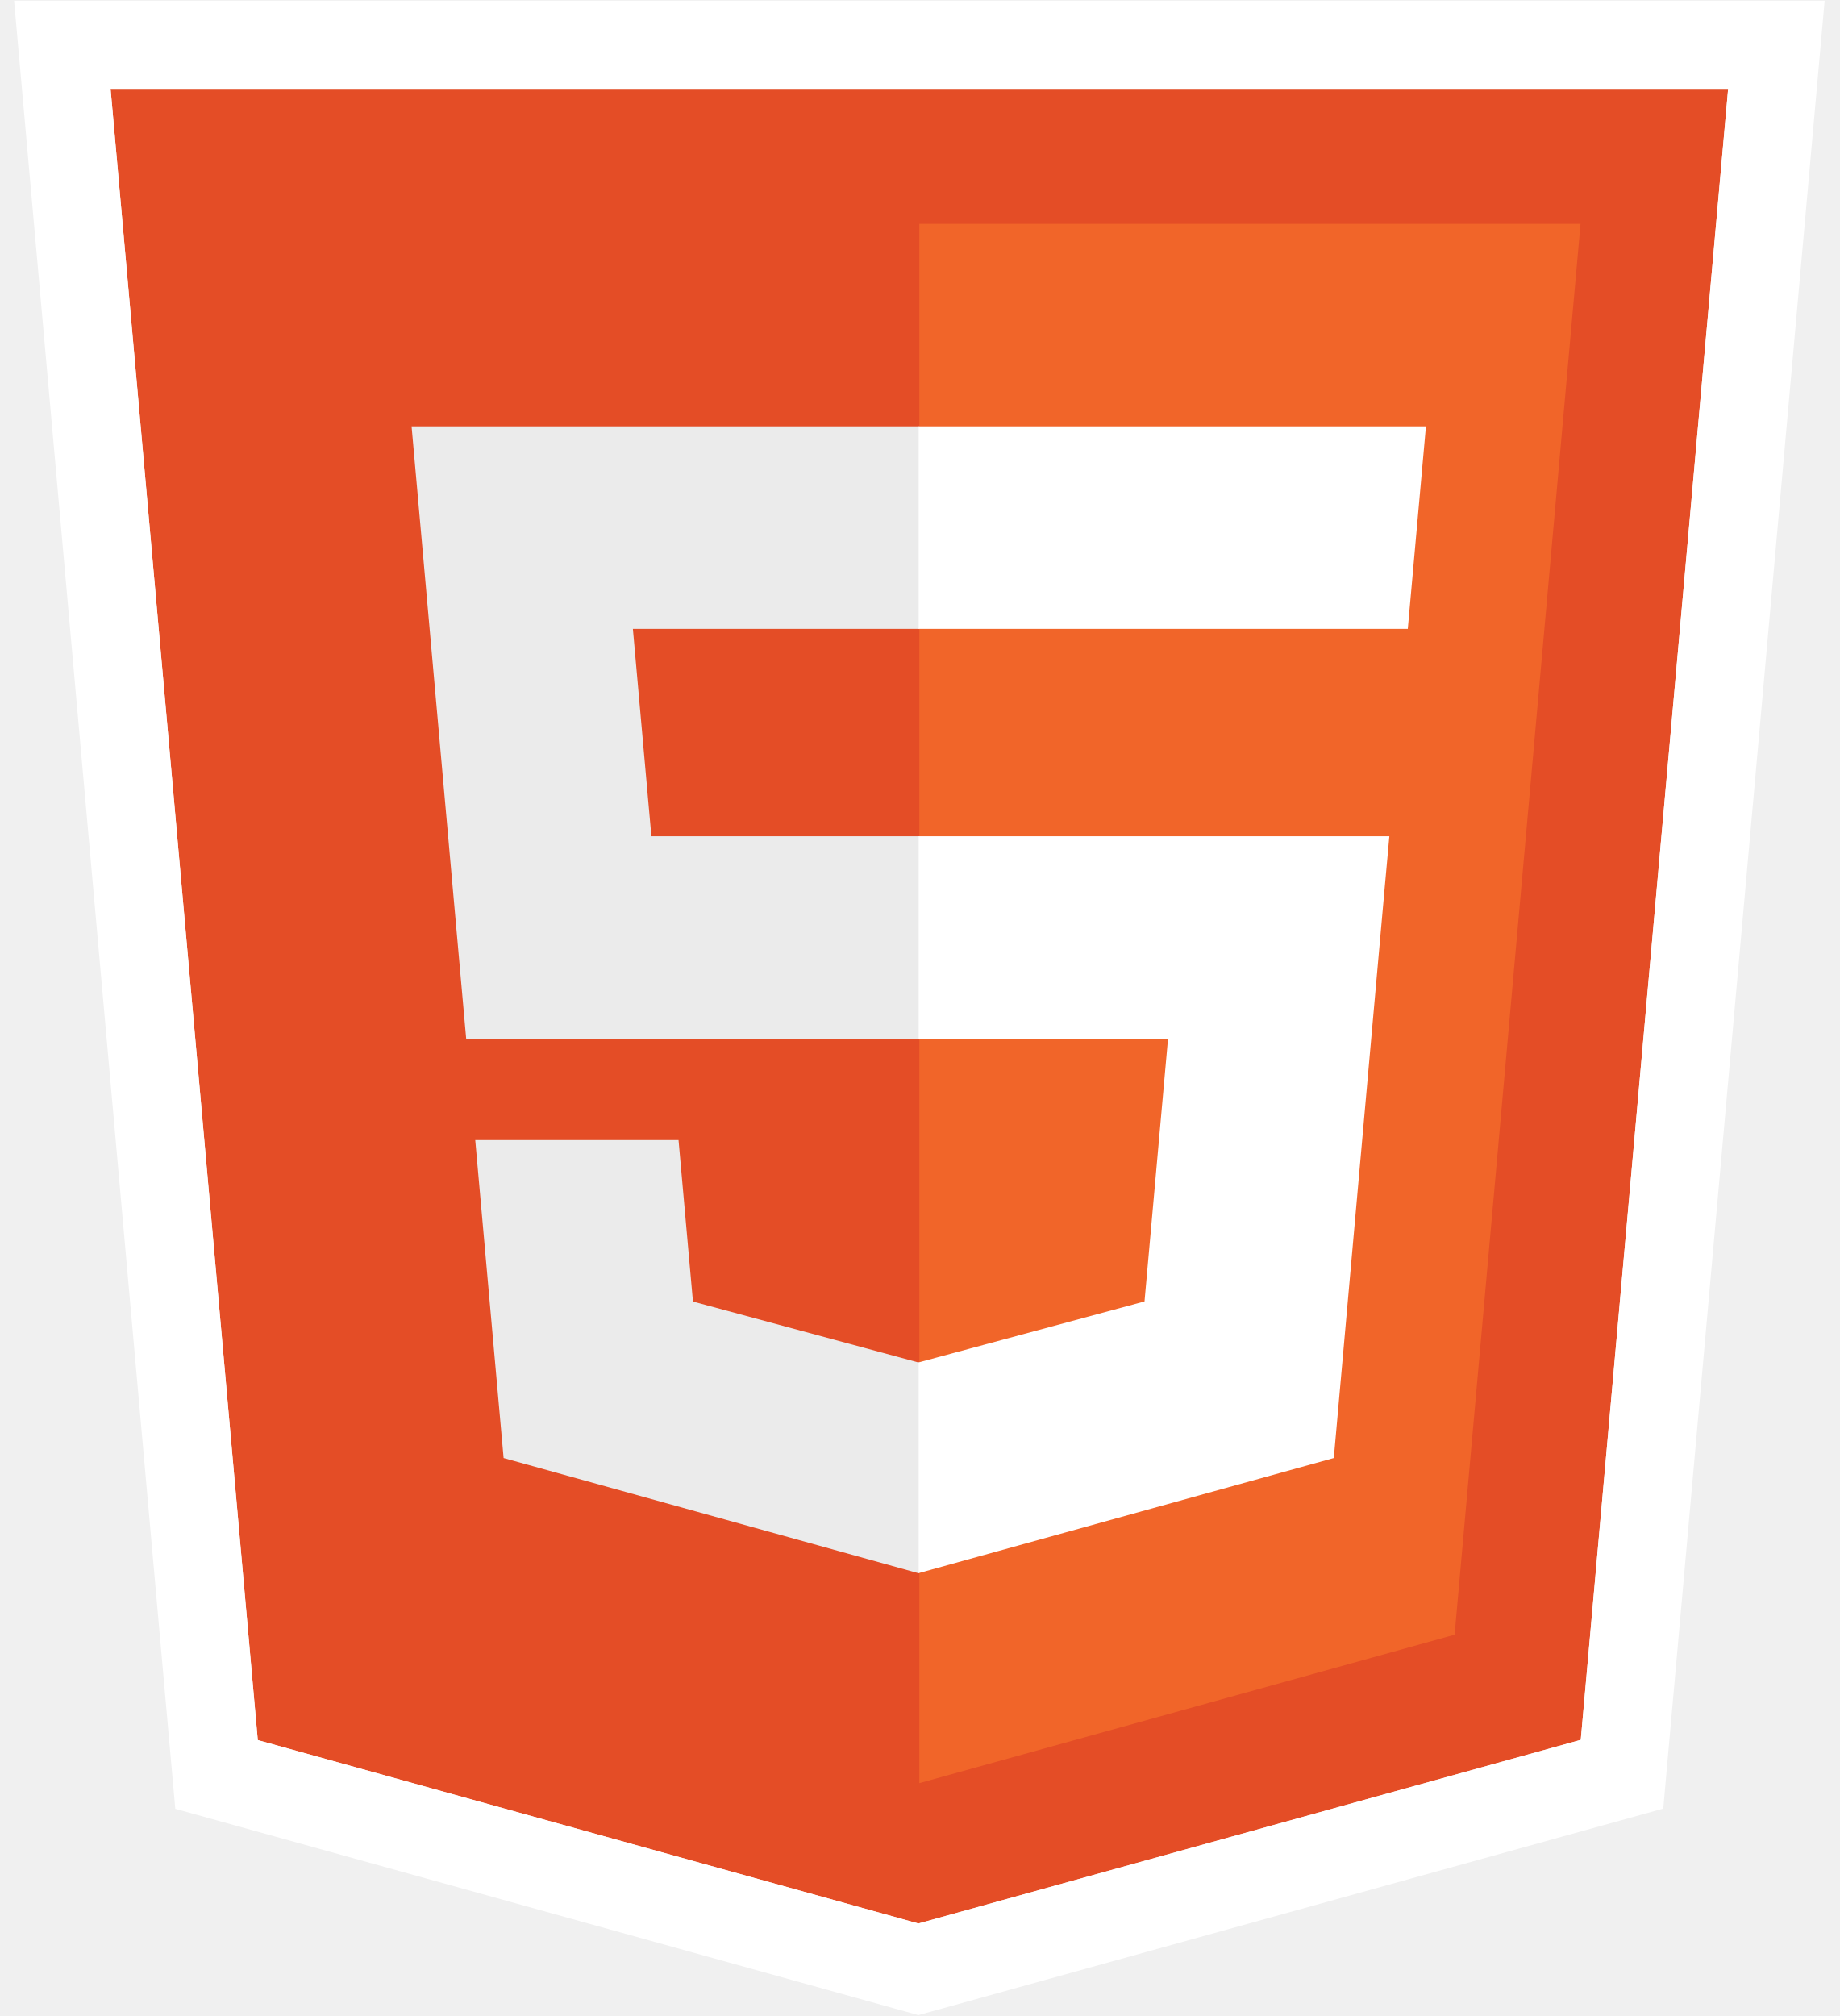
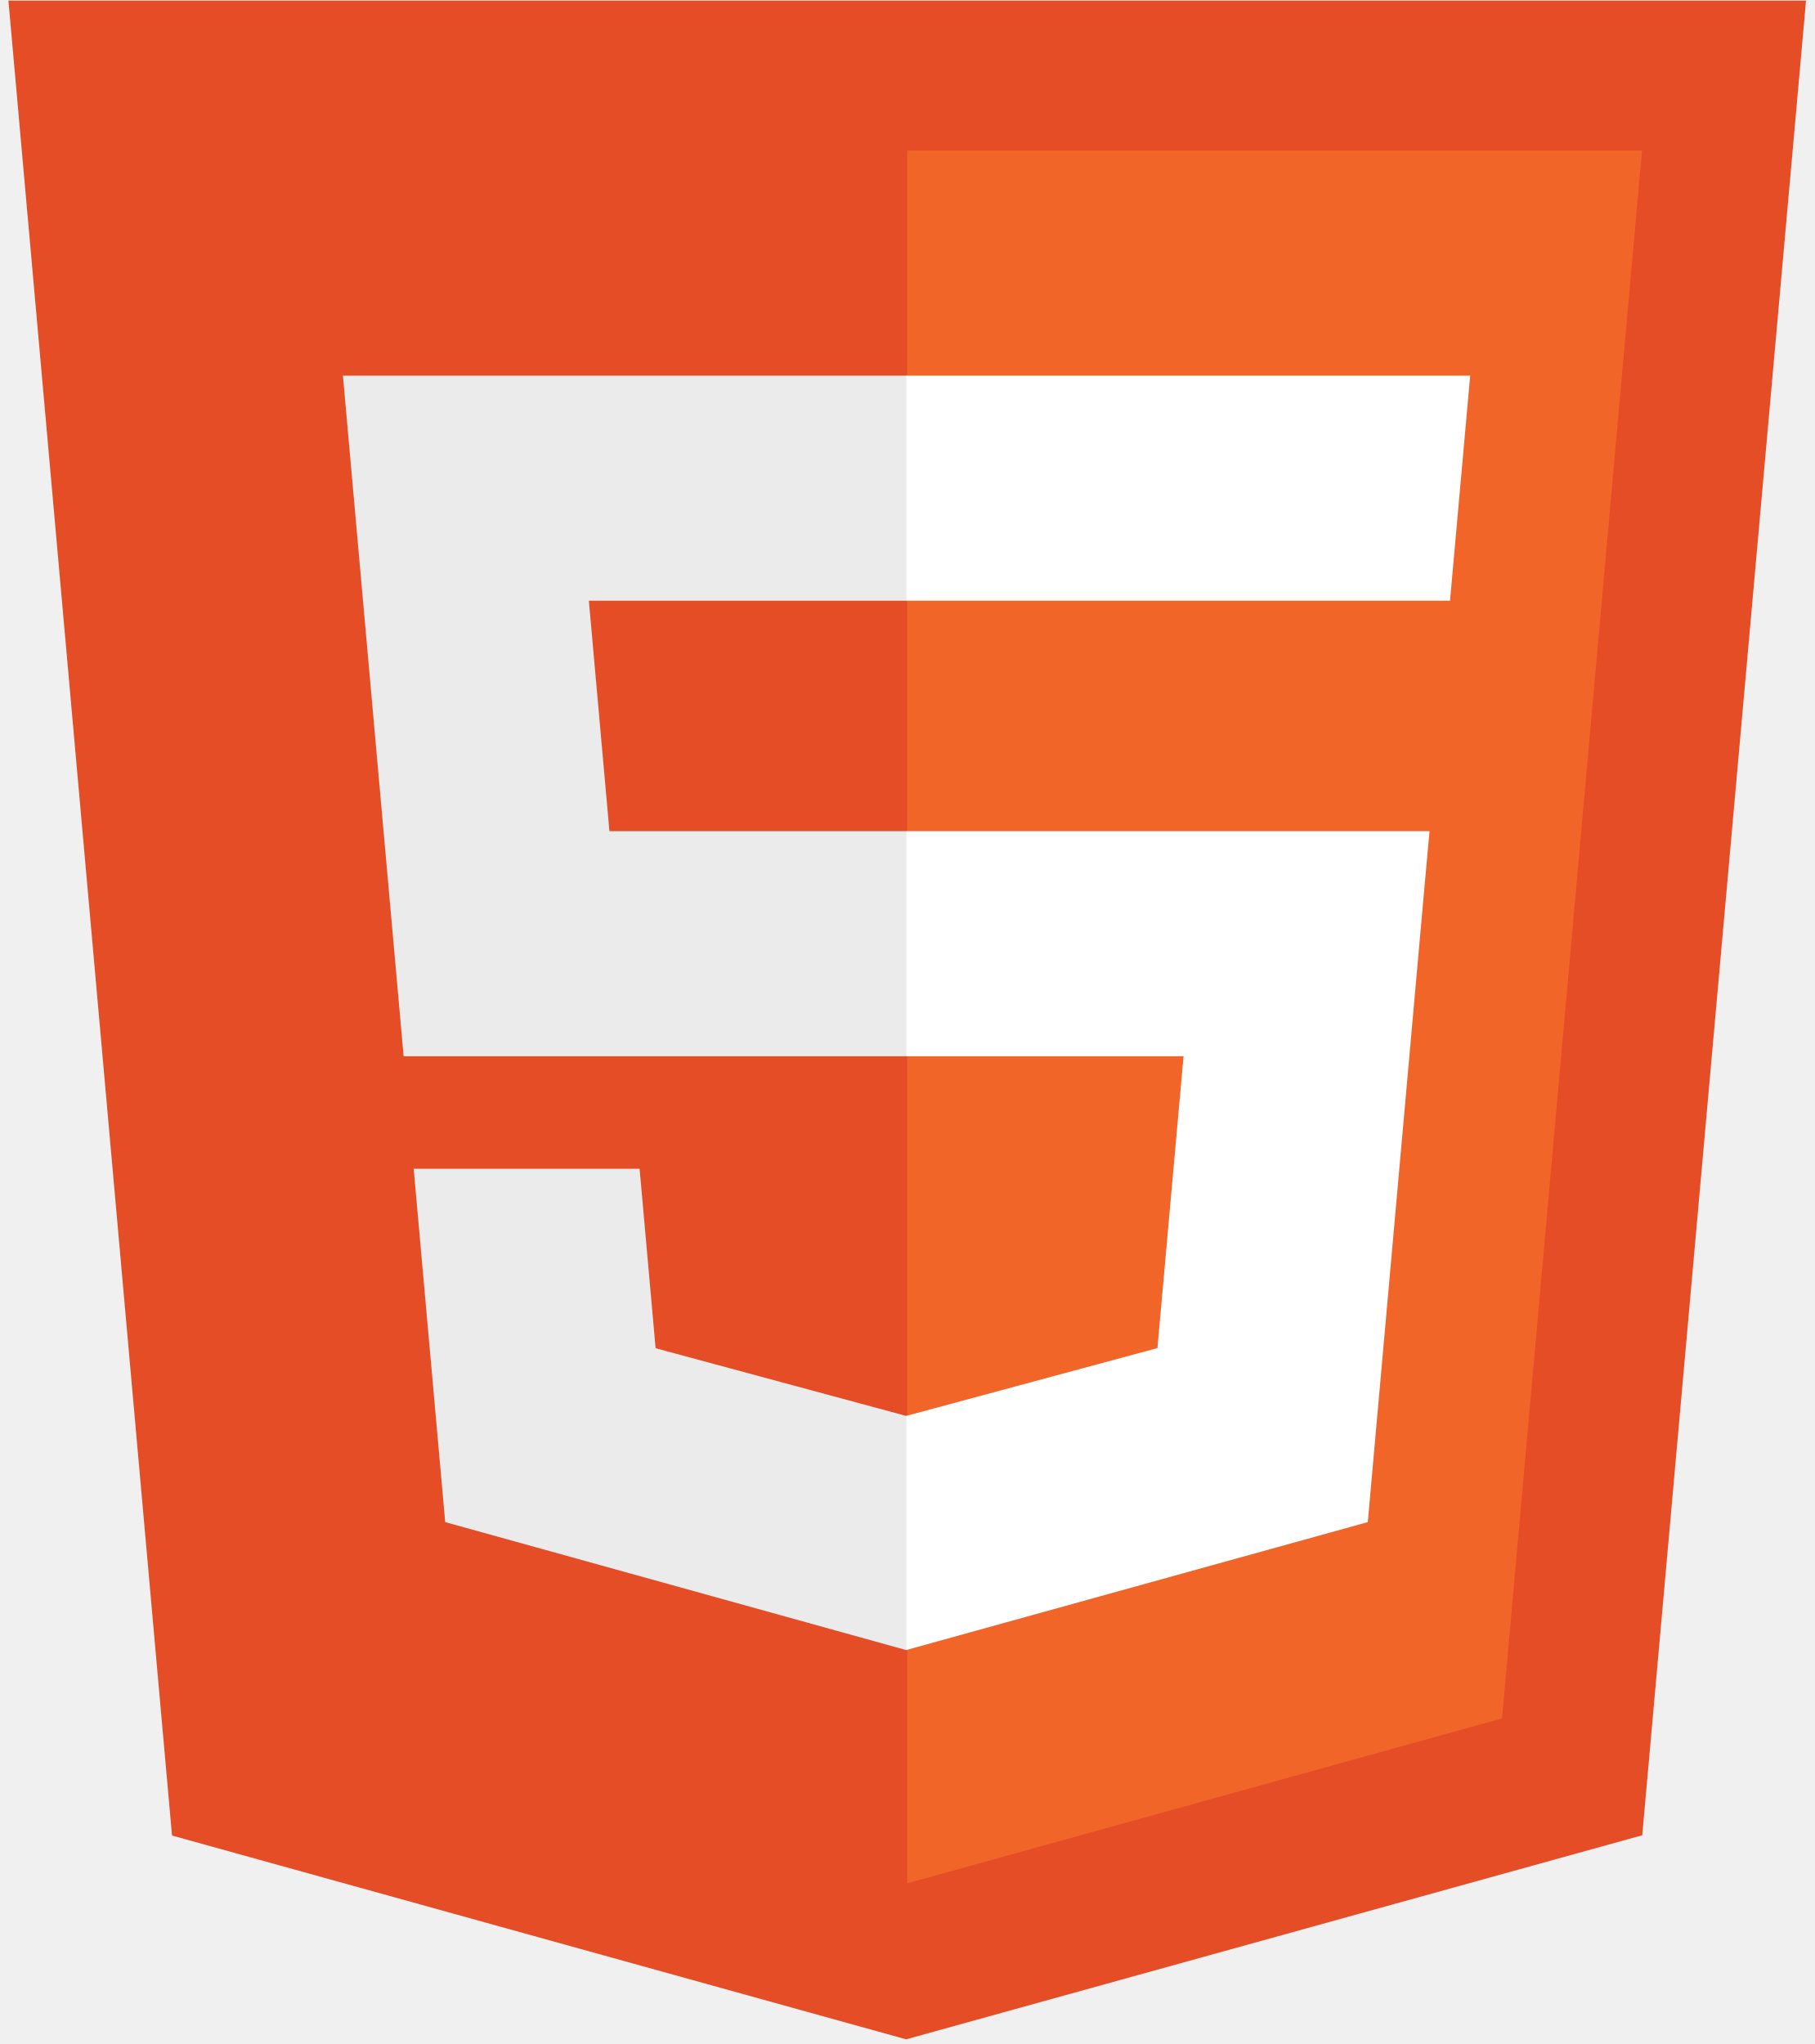
- <svg xmlns="http://www.w3.org/2000/svg" width="125" height="137" viewBox="0 0 125 137" fill="none">
-   <mask id="path-1-outside-1_131_2" maskUnits="userSpaceOnUse" x="0.515" y="0.036" width="124" height="137" fill="black">
-     <rect fill="white" x="0.515" y="0.036" width="124" height="137" />
-     <path d="M17.52 118.251L7.515 6.036H117.451L107.435 118.234L62.416 130.714L17.52 118.251Z" />
-     <path d="M62.483 121.175L98.861 111.089L107.42 15.211H62.483V121.175Z" />
-     <path d="M62.483 56.83H44.271L43.013 42.736H62.483V28.974H27.972L31.684 70.593H62.483V56.83ZM62.483 92.573L62.422 92.59L47.095 88.45L46.116 77.475H32.299L34.227 99.084L62.42 106.91L62.483 106.893V92.573Z" />
-     <path d="M62.435 56.83V70.593H79.382L77.785 88.442L62.435 92.585V106.904L90.65 99.084L94.091 60.526L94.426 56.83H62.435ZM62.435 28.974V42.736H95.679L96.912 28.974H62.435Z" />
-   </mask>
-   <path d="M17.52 118.251L7.515 6.036H117.451L107.435 118.234L62.416 130.714L17.52 118.251Z" fill="#E44D26" />
-   <path d="M62.483 121.175L98.861 111.089L107.42 15.211H62.483V121.175Z" fill="#F16529" />
-   <path d="M62.483 56.83H44.271L43.013 42.736H62.483V28.974H27.972L31.684 70.593H62.483V56.83ZM62.483 92.573L62.422 92.59L47.095 88.45L46.116 77.475H32.299L34.227 99.084L62.42 106.91L62.483 106.893V92.573Z" fill="#EBEBEB" />
-   <path d="M62.435 56.83V70.593H79.382L77.785 88.442L62.435 92.585V106.904L90.65 99.084L94.091 60.526L94.426 56.83H62.435ZM62.435 28.974V42.736H95.679L96.912 28.974H62.435Z" fill="white" />
-   <path d="M17.52 118.251L11.544 118.784L11.913 122.921L15.915 124.032L17.52 118.251ZM7.515 6.036V0.036H0.956L1.539 6.569L7.515 6.036ZM117.451 6.036L123.427 6.569L124.011 0.036H117.451V6.036ZM107.435 118.234L109.038 124.016L113.042 122.906L113.411 118.767L107.435 118.234ZM62.416 130.714L60.811 136.495L62.415 136.94L64.019 136.496L62.416 130.714ZM62.483 121.175H56.483V129.065L64.086 126.957L62.483 121.175ZM98.861 111.089L100.464 116.871L104.468 115.761L104.837 111.622L98.861 111.089ZM107.42 15.211L113.396 15.744L113.98 9.211H107.42V15.211ZM62.483 15.211V9.211H56.483V15.211H62.483ZM62.483 56.83H68.483V50.83H62.483V56.83ZM44.271 56.83L38.295 57.363L38.783 62.83H44.271V56.83ZM43.013 42.736V36.736H36.454L37.037 43.269L43.013 42.736ZM62.483 42.736V48.736H68.483V42.736H62.483ZM62.483 28.974H68.483V22.974H62.483V28.974ZM27.972 28.974V22.974H21.413L21.996 29.507L27.972 28.974ZM31.684 70.593L25.708 71.126L26.195 76.593H31.684V70.593ZM62.483 70.593V76.593H68.483V70.593H62.483ZM62.483 92.573H68.483V84.672L60.873 86.793L62.483 92.573ZM62.422 92.59L60.858 98.382L62.447 98.811L64.033 98.37L62.422 92.59ZM47.095 88.45L41.119 88.983L41.491 93.151L45.531 94.242L47.095 88.45ZM46.116 77.475L52.092 76.942L51.605 71.475H46.116V77.475ZM32.299 77.475V71.475H25.74L26.323 78.008L32.299 77.475ZM34.227 99.084L28.251 99.617L28.62 103.754L32.622 104.865L34.227 99.084ZM62.42 106.91L60.815 112.691L62.398 113.131L63.984 112.702L62.42 106.91ZM62.483 106.893L64.047 112.685L68.483 111.488V106.893H62.483ZM62.435 56.83V50.83H56.435V56.83H62.435ZM62.435 70.593H56.435V76.593H62.435V70.593ZM79.382 70.593L85.358 71.127L85.943 64.593H79.382V70.593ZM77.785 88.442L79.349 94.234L83.388 93.144L83.761 88.977L77.785 88.442ZM62.435 92.585L60.872 86.792L56.435 87.99V92.585H62.435ZM62.435 106.904H56.435V114.793L64.038 112.686L62.435 106.904ZM90.65 99.084L92.253 104.866L96.257 103.756L96.626 99.617L90.65 99.084ZM94.091 60.526L88.116 59.984L88.115 59.992L94.091 60.526ZM94.426 56.83L100.402 57.371L100.995 50.83H94.426V56.83ZM62.435 28.974V22.974H56.435V28.974H62.435ZM62.435 42.736H56.435V48.736H62.435V42.736ZM95.679 42.736V48.736H101.166L101.655 43.271L95.679 42.736ZM96.912 28.974L102.888 29.509L103.474 22.974H96.912V28.974ZM23.496 117.718L13.491 5.503L1.539 6.569L11.544 118.784L23.496 117.718ZM7.515 12.036H117.451V0.036H7.515V12.036ZM111.475 5.502L101.459 117.7L113.411 118.767L123.427 6.569L111.475 5.502ZM105.832 112.452L60.813 124.932L64.019 136.496L109.038 124.016L105.832 112.452ZM64.021 124.932L19.125 112.469L15.915 124.032L60.811 136.495L64.021 124.932ZM64.086 126.957L100.464 116.871L97.258 105.307L60.88 115.393L64.086 126.957ZM104.837 111.622L113.396 15.744L101.444 14.677L92.885 110.555L104.837 111.622ZM107.42 9.211H62.483V21.211H107.42V9.211ZM56.483 15.211V121.175H68.483V15.211H56.483ZM62.483 50.83H44.271V62.83H62.483V50.83ZM50.247 56.296L48.989 42.202L37.037 43.269L38.295 57.363L50.247 56.296ZM43.013 48.736H62.483V36.736H43.013V48.736ZM68.483 42.736V28.974H56.483V42.736H68.483ZM62.483 22.974H27.972V34.974H62.483V22.974ZM31.684 76.593H62.483V64.593H31.684V76.593ZM68.483 70.593V56.83H56.483V70.593H68.483ZM60.873 86.793L60.812 86.81L64.033 98.37L64.094 98.353L60.873 86.793ZM63.987 86.797L48.66 82.657L45.531 94.242L60.858 98.382L63.987 86.797ZM53.071 87.917L52.092 76.942L40.14 78.008L41.119 88.983L53.071 87.917ZM46.116 71.475H32.299V83.475H46.116V71.475ZM26.323 78.008L28.251 99.617L40.203 98.551L38.275 76.942L26.323 78.008ZM32.622 104.865L60.815 112.691L64.025 101.128L35.832 93.302L32.622 104.865ZM63.984 112.702L64.047 112.685L60.919 101.1L60.856 101.117L63.984 112.702ZM68.483 106.893V92.573H56.483V106.893H68.483ZM56.435 56.83V70.593H68.435V56.83H56.435ZM62.435 76.593H79.382V64.593H62.435V76.593ZM73.406 70.058L71.809 87.907L83.761 88.977L85.358 71.127L73.406 70.058ZM76.222 82.649L60.872 86.792L63.998 98.377L79.349 94.234L76.222 82.649ZM56.435 92.585V106.904H68.435V92.585H56.435ZM64.038 112.686L92.253 104.866L89.047 93.302L60.833 101.122L64.038 112.686ZM100.067 61.067L100.402 57.371L88.451 56.288L88.116 59.984L100.067 61.067ZM56.435 28.974V42.736H68.435V28.974H56.435ZM62.435 48.736H95.679V36.736H62.435V48.736ZM96.912 22.974H62.435V34.974H96.912V22.974ZM21.996 29.507L25.708 71.126L37.66 70.06L33.948 28.441L21.996 29.507ZM96.626 99.617L100.067 61.059L88.115 59.992L84.674 98.55L96.626 99.617ZM94.426 50.83H62.435V62.83H94.426V50.83ZM101.655 43.271L102.888 29.509L90.936 28.438L89.703 42.2L101.655 43.271Z" fill="white" mask="url(#path-1-outside-1_131_2)" />
+ <svg xmlns="http://www.w3.org/2000/svg" width="111" height="125" viewBox="0 0 111 125" fill="none">
+   <path d="M10.52 112.251L0.515 0.036H110.451L100.435 112.234L55.416 124.714L10.52 112.251Z" fill="#E44D26" />
+   <path d="M55.483 115.175L91.861 105.089L100.42 9.211H55.483V115.175Z" fill="#F16529" />
+   <path d="M55.483 50.83H37.271L36.013 36.736H55.483V22.974H20.972L24.684 64.593H55.483V50.83ZM55.483 86.573L55.422 86.59L40.095 82.45L39.116 71.475H25.299L27.227 93.084L55.42 100.91L55.483 100.893V86.573Z" fill="#EBEBEB" />
+   <path d="M55.435 50.83V64.593H72.382L70.785 82.442L55.435 86.585V100.904L83.65 93.084L87.091 54.526L87.426 50.83H55.435ZM55.435 22.974V36.736H88.679L89.912 22.974H55.435Z" fill="white" />
</svg>
